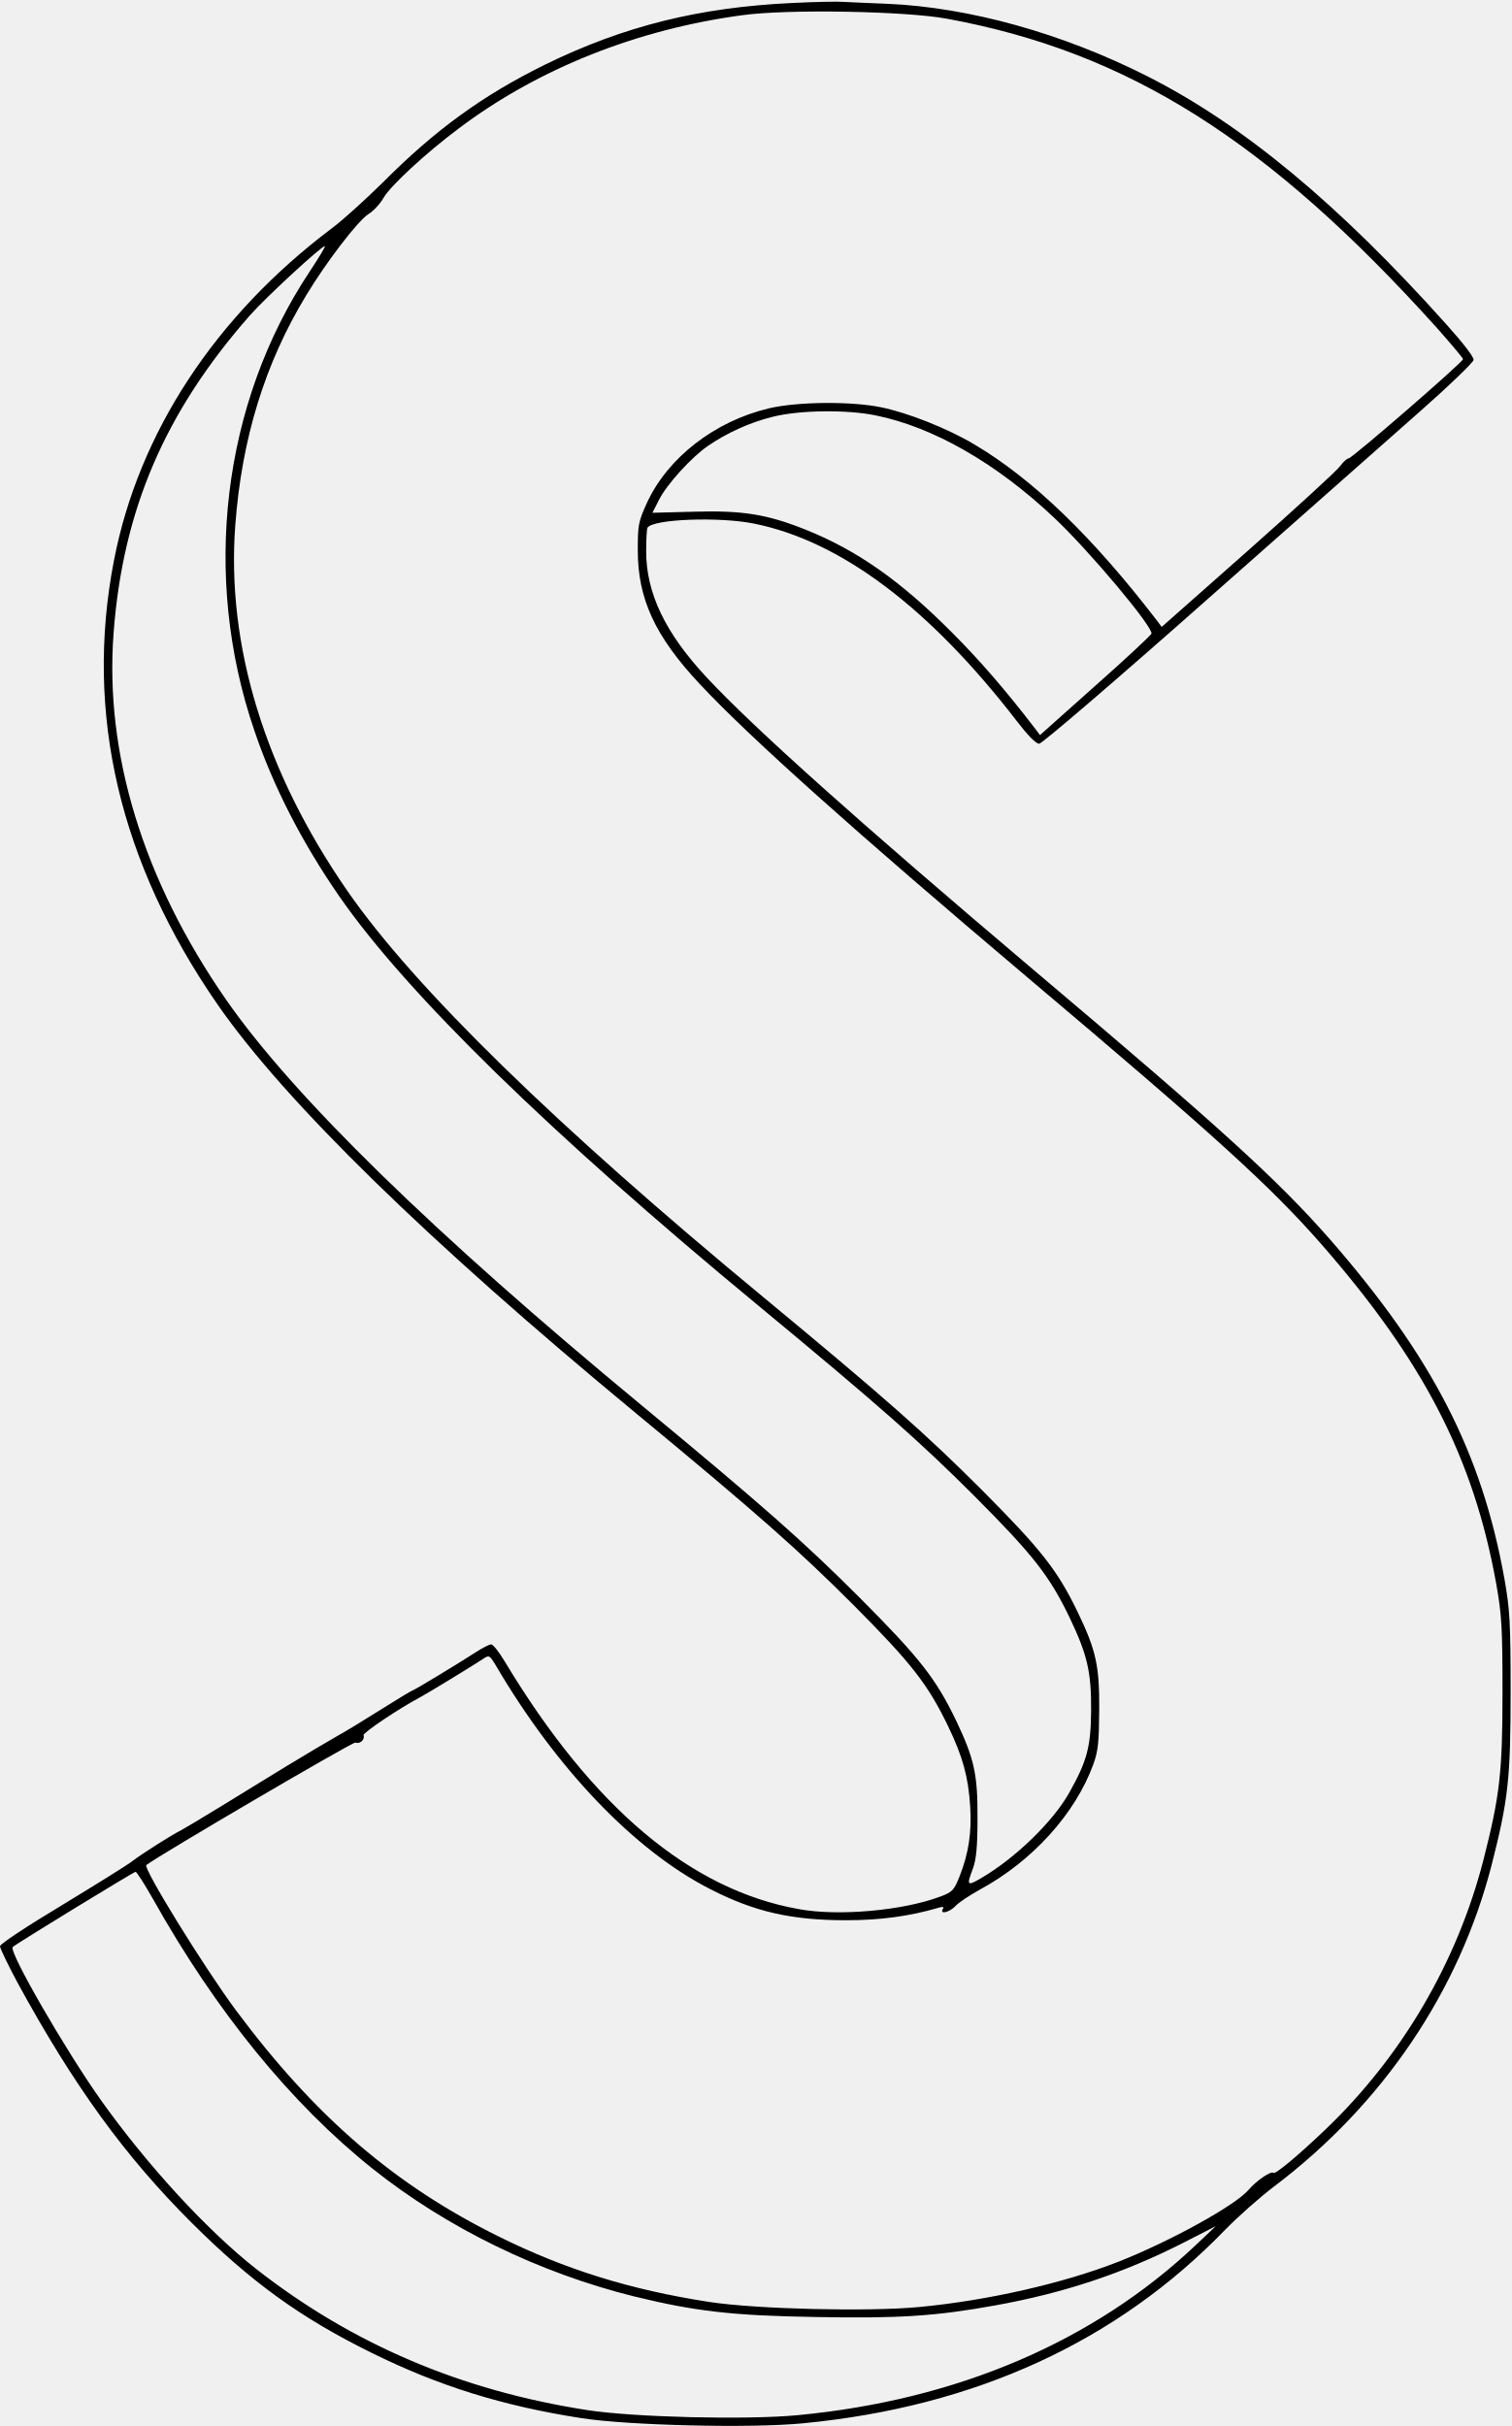
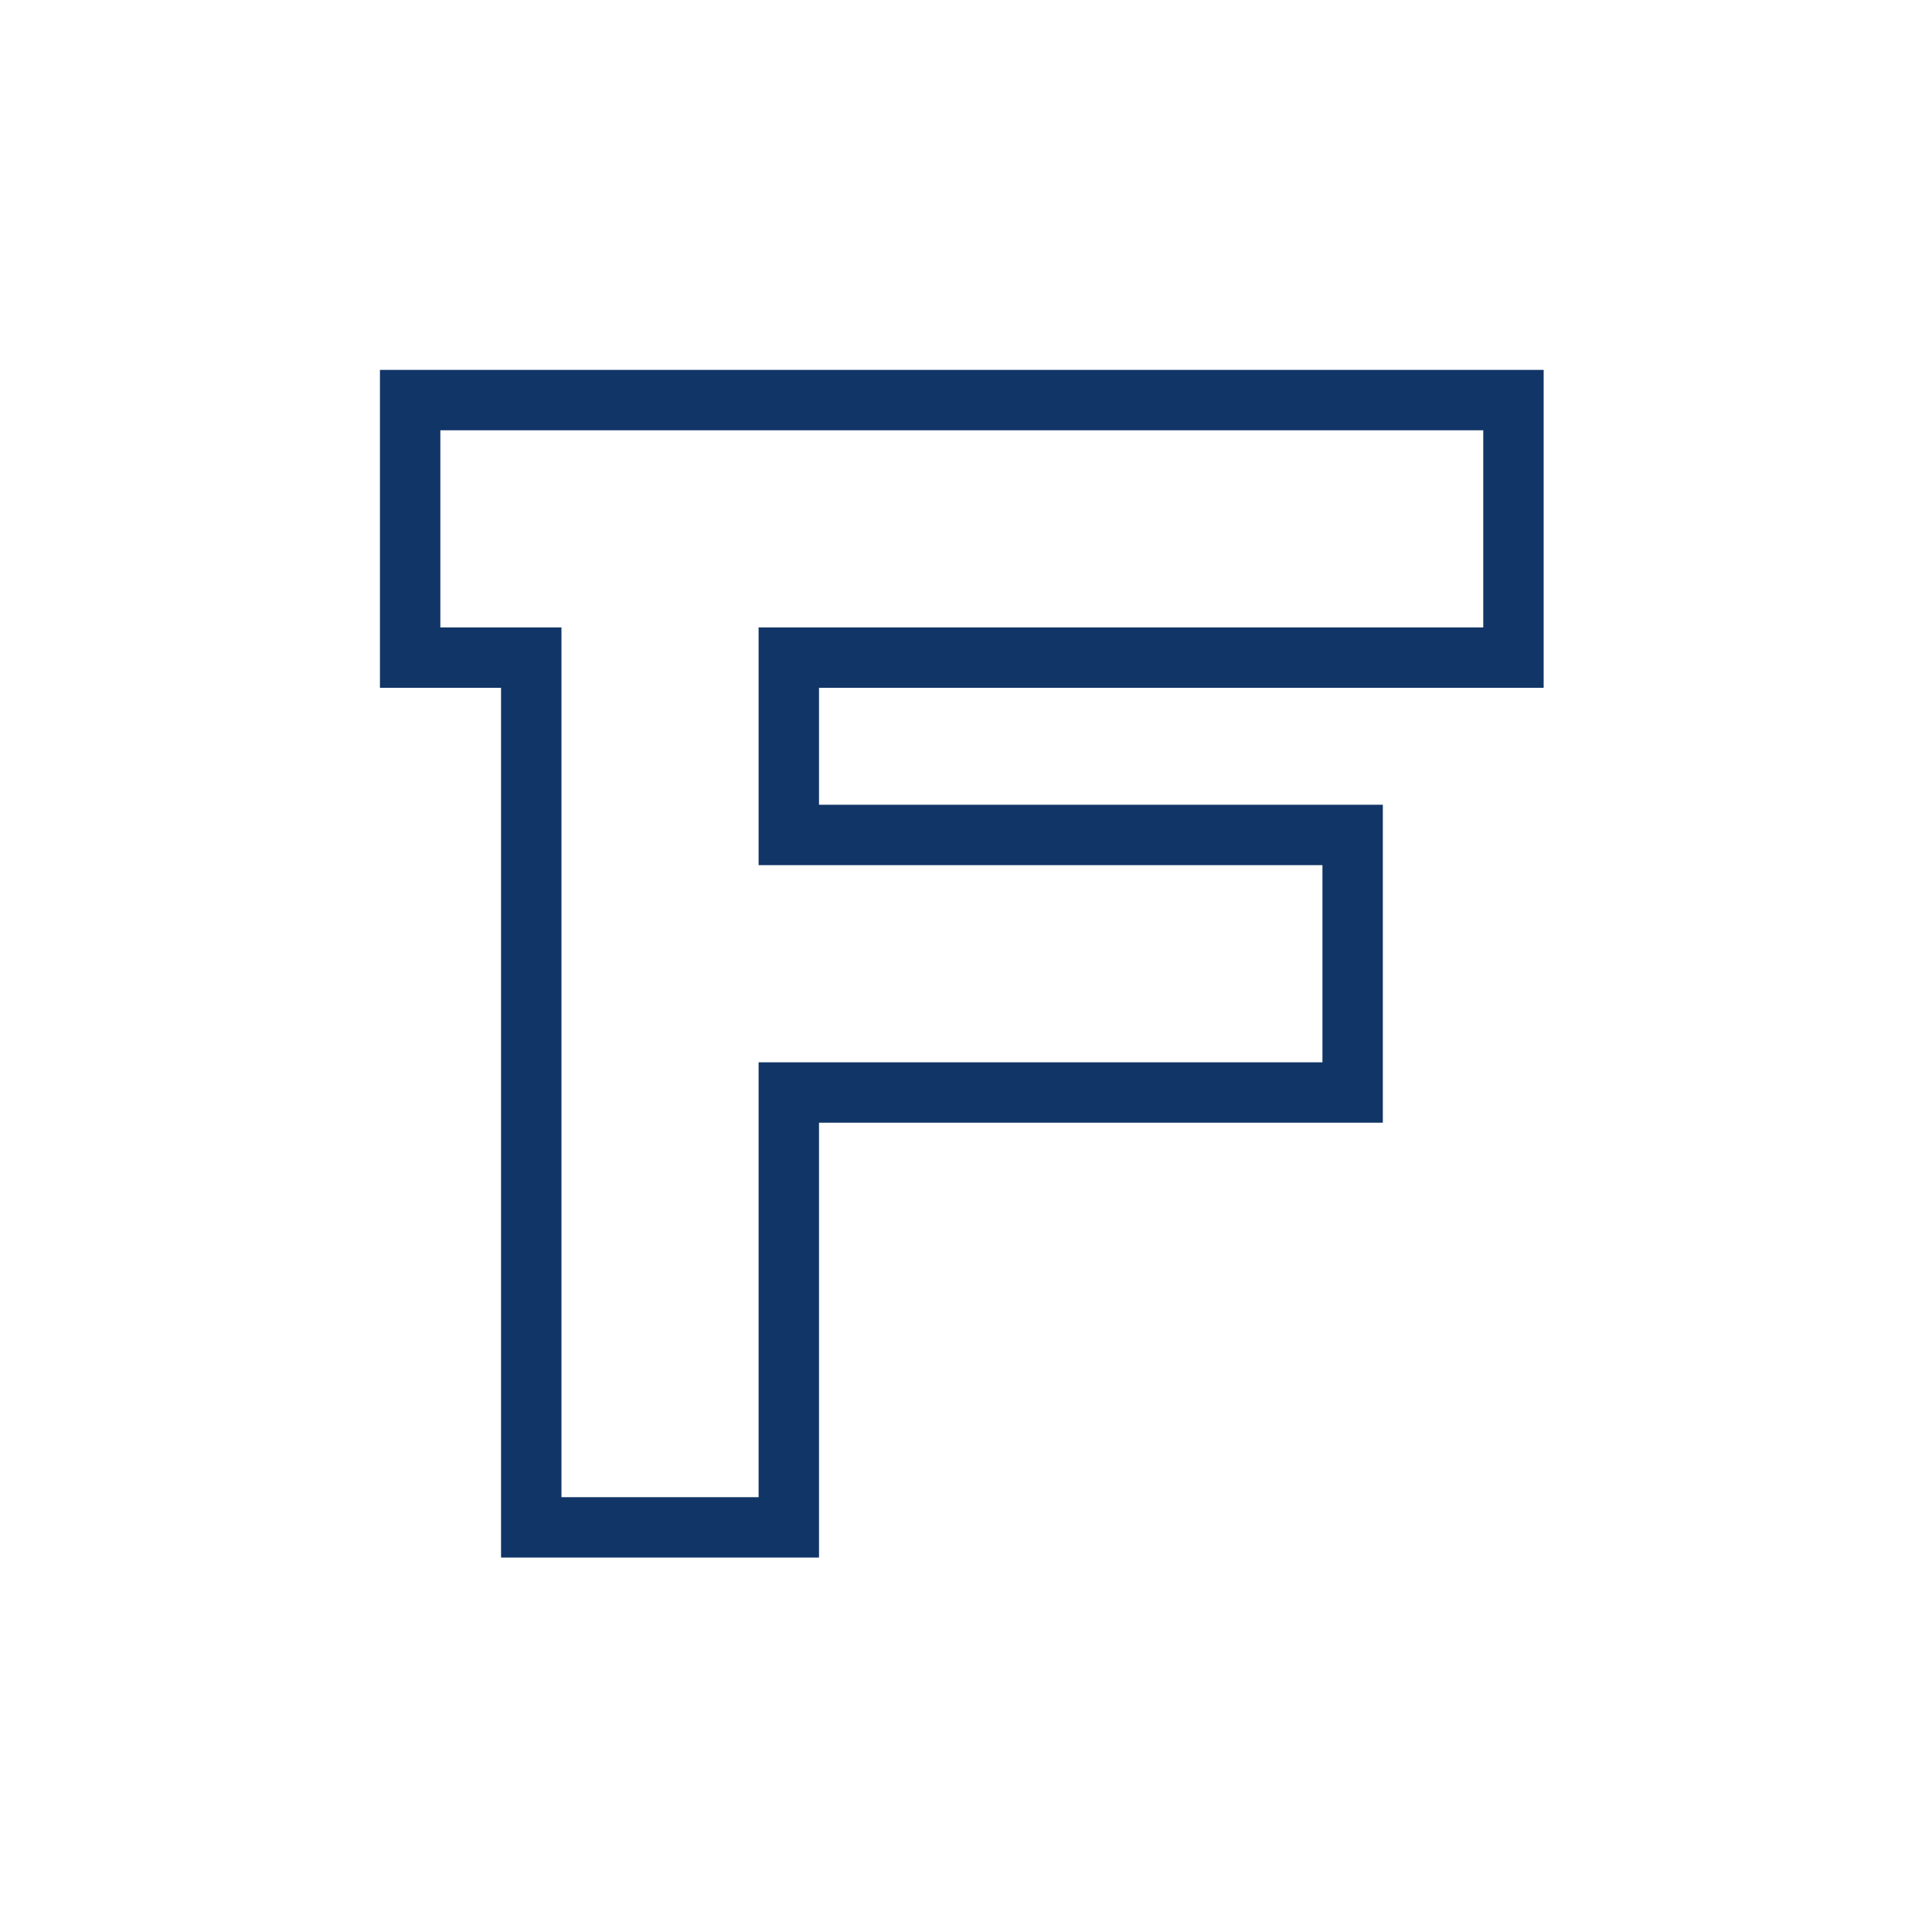
- <svg xmlns="http://www.w3.org/2000/svg" version="1.0" width="559pt" height="897pt" viewBox="0 0 559 897" preserveAspectRatio="xMidYMid meet">
-   <g transform="translate(0,897) scale(0.1,-0.1)" fill="#000000" stroke="none">
-     <path d="M2930 8959 c-344 -16 -623 -85 -915 -228 -231 -114 -406 -241 -600 -436 -61 -60 -145 -137 -188 -169 -432 -325 -715 -757 -806 -1230 -109 -564 21 -1117 384 -1641 250 -360 780 -877 1547 -1511 451 -373 600 -505 803 -708 215 -216 275 -293 350 -448 55 -114 75 -188 82 -298 6 -96 -6 -173 -39 -257 -21 -53 -27 -59 -73 -76 -136 -51 -374 -73 -521 -46 -401 71 -763 376 -1088 916 -21 35 -43 63 -50 63 -7 0 -32 -13 -57 -29 -74 -48 -229 -141 -233 -141 -3 0 -54 -31 -113 -68 -59 -37 -135 -84 -168 -102 -33 -19 -67 -39 -77 -45 -9 -5 -56 -34 -105 -63 -48 -29 -153 -94 -233 -143 -80 -49 -152 -92 -160 -96 -26 -12 -144 -86 -180 -114 -19 -15 -137 -88 -262 -164 -130 -78 -228 -143 -228 -151 0 -8 30 -70 66 -137 207 -379 396 -640 644 -887 219 -218 401 -350 665 -480 247 -122 484 -196 775 -241 172 -27 628 -38 819 -19 636 61 1161 302 1561 716 47 48 128 120 181 160 402 304 684 722 804 1189 61 240 70 318 70 640 0 259 -3 304 -23 418 -84 467 -268 823 -647 1257 -192 218 -401 409 -1095 995 -637 539 -1034 894 -1208 1081 -152 163 -223 311 -223 465 0 43 2 83 5 88 20 32 266 41 394 15 322 -65 649 -312 972 -731 39 -51 70 -83 82 -83 10 0 283 234 615 528 328 290 684 605 792 700 108 95 197 181 199 191 2 10 -38 62 -100 131 -399 446 -754 740 -1106 918 -314 159 -659 255 -962 268 -63 2 -135 6 -160 7 -25 2 -110 0 -190 -4z m570 -58 c671 -123 1188 -450 1813 -1144 53 -60 97 -112 96 -115 -1 -12 -411 -367 -423 -367 -6 0 -20 -13 -31 -28 -11 -16 -164 -156 -340 -312 l-320 -283 -18 24 c-239 311 -459 523 -675 651 -99 59 -246 117 -344 137 -112 23 -311 21 -416 -4 -200 -48 -373 -182 -450 -349 -32 -70 -34 -82 -34 -176 0 -179 64 -318 229 -494 182 -195 573 -545 1213 -1086 693 -585 897 -771 1085 -985 379 -434 563 -790 647 -1257 20 -113 23 -161 23 -398 0 -300 -10 -384 -70 -620 -97 -379 -302 -729 -586 -1000 -105 -100 -185 -166 -191 -159 -9 8 -63 -29 -92 -63 -48 -57 -291 -191 -482 -266 -202 -79 -481 -143 -735 -167 -188 -18 -606 -8 -779 19 -290 45 -528 119 -775 241 -385 190 -680 444 -972 836 -118 159 -345 527 -332 538 46 36 763 456 773 453 16 -7 36 11 30 27 -3 9 131 99 212 142 28 15 203 122 231 141 21 14 23 13 45 -23 225 -384 515 -687 794 -829 164 -84 300 -115 503 -115 125 0 235 15 340 46 17 5 22 4 17 -4 -13 -22 24 -13 47 11 12 13 53 40 91 61 193 105 351 279 418 462 18 49 21 82 22 199 1 165 -11 222 -79 363 -75 156 -135 232 -355 453 -208 208 -355 338 -808 713 -766 633 -1288 1142 -1537 1501 -305 440 -449 908 -415 1355 24 318 109 596 262 848 74 123 192 277 231 301 18 11 43 38 56 61 24 42 155 164 277 255 293 221 660 367 1050 419 167 23 601 15 754 -13z m-2357 -938 c-321 -485 -398 -1123 -203 -1693 70 -208 178 -417 315 -615 250 -360 780 -877 1547 -1511 451 -373 600 -505 803 -708 215 -216 275 -292 350 -448 65 -136 80 -200 79 -343 -1 -134 -15 -186 -80 -302 -60 -108 -201 -244 -326 -317 -53 -31 -55 -28 -31 35 12 33 17 79 17 184 1 165 -12 222 -79 363 -75 156 -135 232 -355 453 -208 208 -355 338 -808 713 -766 633 -1288 1142 -1537 1501 -305 440 -449 908 -415 1355 34 454 190 817 504 1174 58 66 264 256 277 256 4 0 -23 -44 -58 -97z m2095 -529 c212 -43 445 -176 659 -378 129 -121 368 -406 360 -429 -2 -6 -95 -93 -208 -193 l-204 -182 -18 24 c-105 137 -202 250 -307 355 -191 192 -351 304 -540 380 -145 58 -234 72 -415 67 l-153 -4 24 47 c28 57 121 159 181 200 71 49 158 88 240 108 99 25 274 27 381 5z m-2672 -5486 c233 -416 511 -757 812 -997 275 -219 616 -385 967 -472 225 -55 364 -71 669 -76 307 -6 445 3 666 43 255 46 474 119 698 233 l117 60 -75 -71 c-377 -356 -881 -572 -1471 -628 -188 -18 -606 -8 -779 19 -465 72 -868 244 -1222 521 -180 141 -402 382 -575 625 -130 183 -342 550 -326 566 11 11 446 277 454 278 4 1 33 -45 65 -101z" />
-   </g>
+ <svg xmlns="http://www.w3.org/2000/svg" width="500" zoomAndPan="magnify" viewBox="0 0 375 375" height="500" preserveAspectRatio="xMidYMid meet" version="1.0">
+   <rect x="-37.5" width="450" fill="#ffffff" y="-37.5" height="450" fill-opacity="1" />
+   <rect x="-37.5" width="450" fill="#ffffff" y="-37.5" height="450" fill-opacity="1" />
+   <rect x="-37.5" width="450" fill="#ffffff" y="-37.5" height="450" fill-opacity="1" />
+   <path stroke-linecap="butt" transform="matrix(0.719225, 0, 0, 0.719225, 16.72463, 46.89146)" fill="none" stroke-linejoin="miter" d="M 341.788 229.64 L 341.788 160.132 L 189.622 160.132 L 189.622 112.278 L 385.188 112.278 L 385.188 42.775 L 87.434 42.775 L 87.434 112.278 L 120.119 112.278 L 120.119 346.998 L 189.622 346.998 L 189.622 229.64 Z M 341.788 229.64 " stroke="#113566" stroke-width="16.299" stroke-opacity="1" stroke-miterlimit="4" />
</svg>
